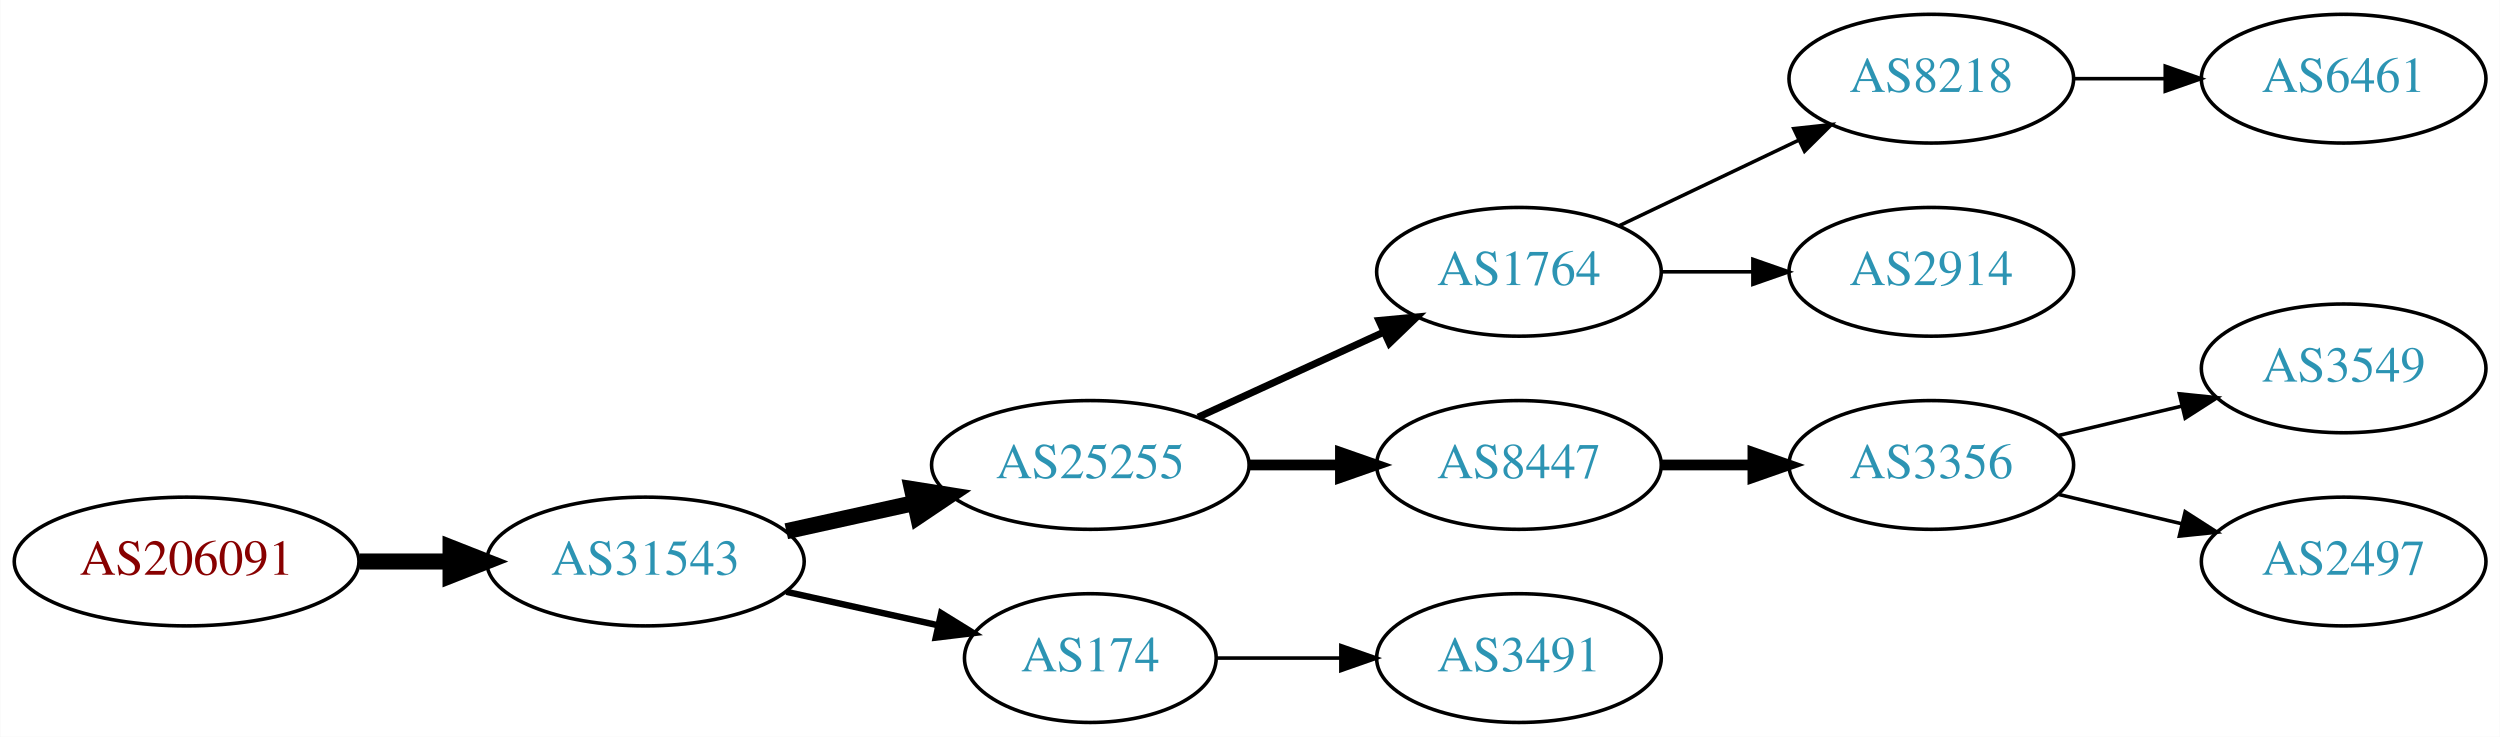
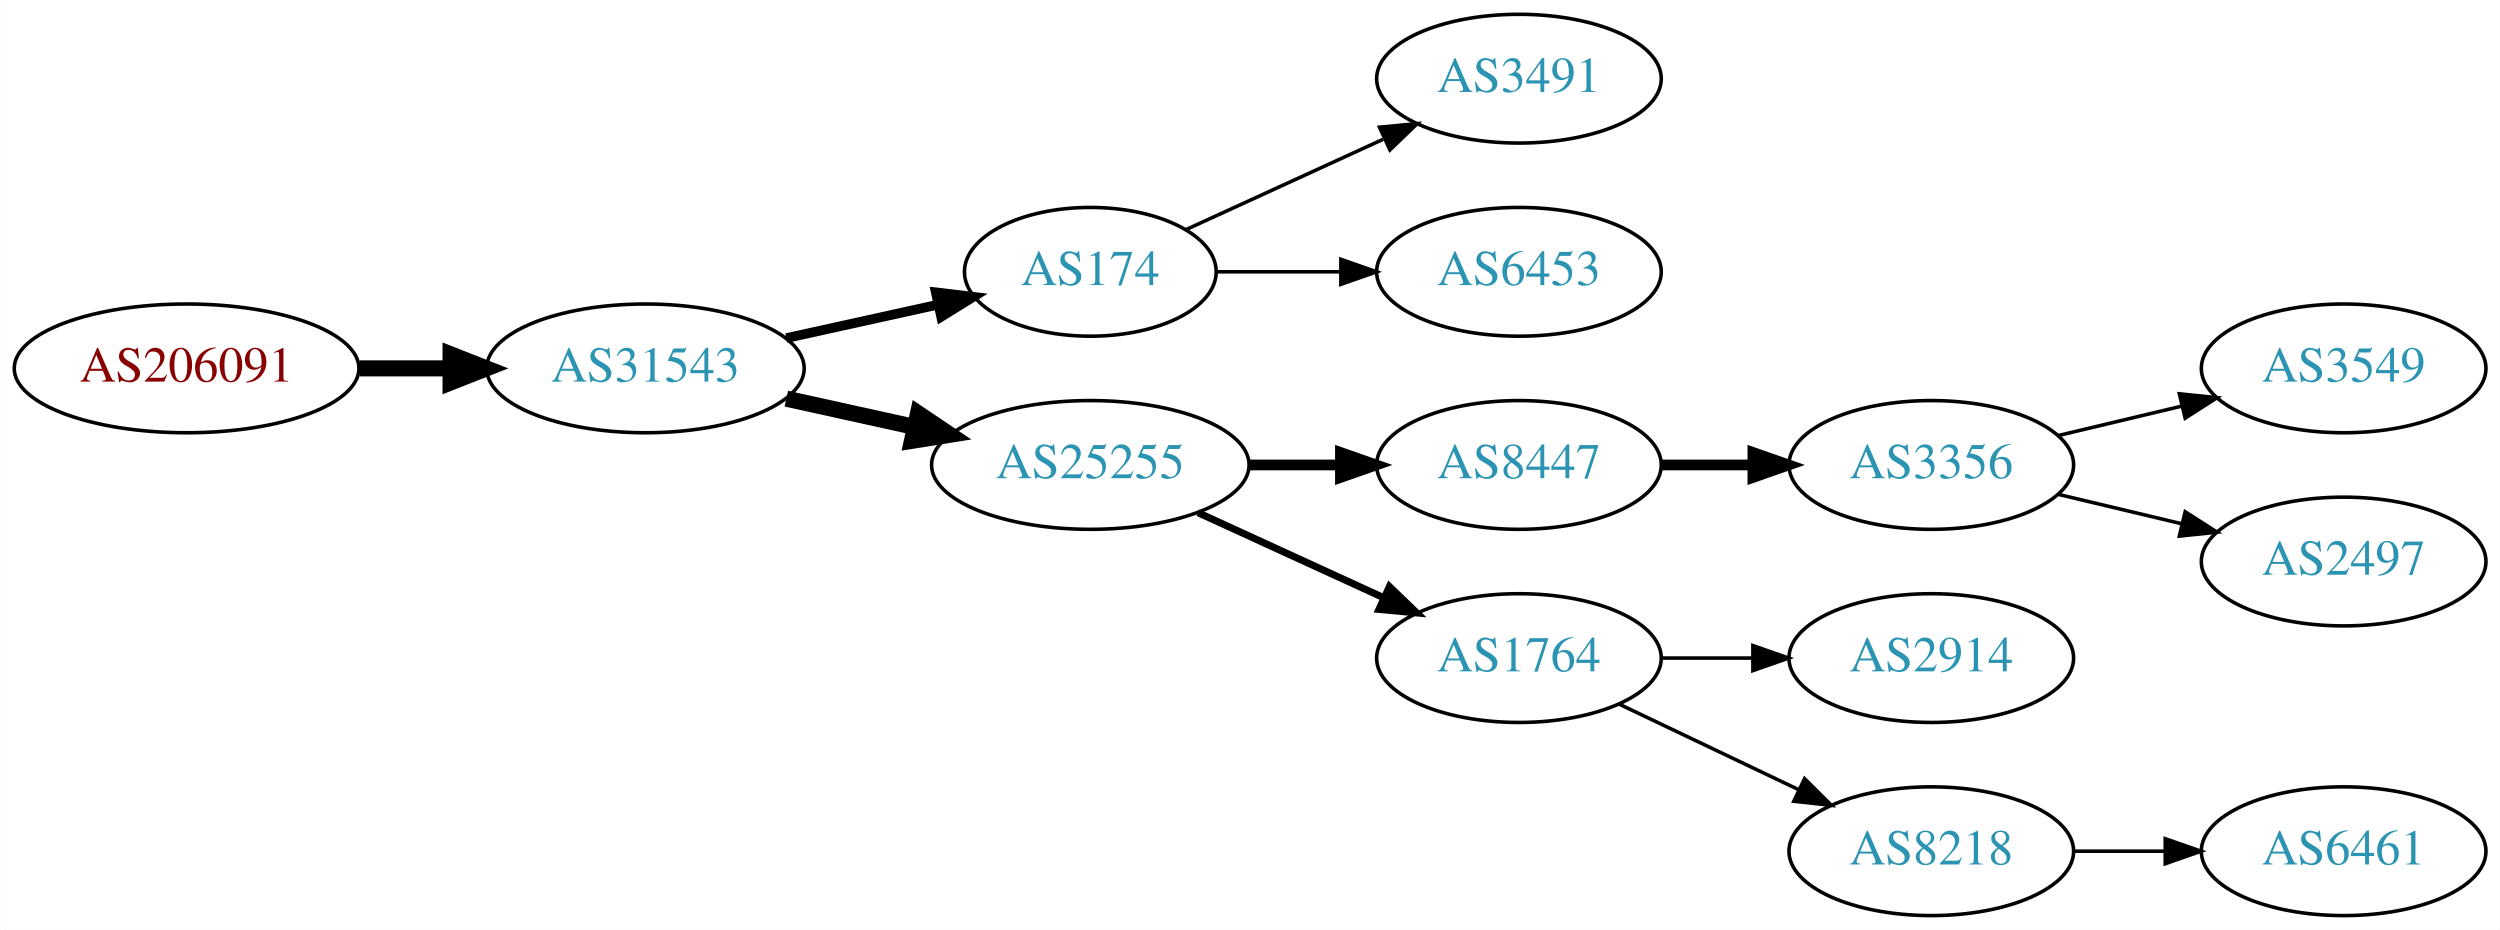
- <svg xmlns="http://www.w3.org/2000/svg" xmlns:xlink="http://www.w3.org/1999/xlink" width="699pt" height="206pt" viewBox="0.00 0.00 698.85 206.00">
-   <g id="graph0" class="graph" transform="scale(1 1) rotate(0) translate(4 202)">
-     <polygon fill="white" stroke="none" points="-4,4 -4,-202 694.855,-202 694.855,4 -4,4" />
+ <svg xmlns="http://www.w3.org/2000/svg" xmlns:xlink="http://www.w3.org/1999/xlink" width="699pt" height="260pt" viewBox="0.00 0.00 698.85 260.00">
+   <g id="graph0" class="graph" transform="scale(1 1) rotate(0) translate(4 256)">
+     <polygon fill="white" stroke="none" points="-4,4 -4,-256 694.855,-256 694.855,4 -4,4" />
    <g id="node1" class="node">
      <g id="a_node1">
        <a xlink:href="/asn/206091" xlink:title="AS206091 ~ planet-digital [AT]">
-           <ellipse fill="#ffffff" stroke="black" cx="48.096" cy="-45" rx="48.192" ry="18" />
-           <text text-anchor="middle" x="48.096" y="-41.3" font-family="Times,serif" font-size="14.00" fill="#880000">AS206091</text>
+           <ellipse fill="#ffffff" stroke="black" cx="48.096" cy="-153" rx="48.192" ry="18" />
+           <text text-anchor="middle" x="48.096" y="-149.3" font-family="Times,serif" font-size="14.00" fill="#880000">AS206091</text>
        </a>
      </g>
    </g>
    <g id="node2" class="node">
      <g id="a_node2">
        <a xlink:href="/asn/31543" xlink:title="AS31543 ~ myNET gmbh [AT]">
-           <ellipse fill="#ffffff" stroke="black" cx="176.388" cy="-45" rx="44.393" ry="18" />
-           <text text-anchor="middle" x="176.388" y="-41.3" font-family="Times,serif" font-size="14.00" fill="#2c94b3">AS31543</text>
+           <ellipse fill="#ffffff" stroke="black" cx="176.388" cy="-153" rx="44.393" ry="18" />
+           <text text-anchor="middle" x="176.388" y="-149.3" font-family="Times,serif" font-size="14.00" fill="#2c94b3">AS31543</text>
        </a>
      </g>
    </g>
    <g id="edge1" class="edge">
-       <path fill="none" stroke="black" stroke-width="4.5" d="M96.481,-45C104.742,-45 113.386,-45 121.799,-45" />
-       <polygon fill="black" stroke="black" stroke-width="4.5" points="121.904,-48.938 131.904,-45 121.904,-41.063 121.904,-48.938" />
+       <path fill="none" stroke="black" stroke-width="4.5" d="M96.481,-153C104.742,-153 113.386,-153 121.799,-153" />
+       <polygon fill="black" stroke="black" stroke-width="4.5" points="121.904,-156.938 131.904,-153 121.904,-149.063 121.904,-156.938" />
    </g>
    <g id="node3" class="node">
      <g id="a_node3">
-         <a xlink:href="/asn/25255" xlink:title="AS25255 ~ ==&gt; TELE2 AUSTRIA &lt;== [AT]">
-           <ellipse fill="#ffffff" stroke="black" cx="300.78" cy="-72" rx="44.393" ry="18" />
-           <text text-anchor="middle" x="300.78" y="-68.3" font-family="Times,serif" font-size="14.00" fill="#2c94b3">AS25255</text>
+         <a xlink:href="/asn/174" xlink:title="AS174 ~ Cogent Communications [US]">
+           <ellipse fill="#ffffff" stroke="black" cx="300.78" cy="-180" rx="35.194" ry="18" />
+           <text text-anchor="middle" x="300.78" y="-176.3" font-family="Times,serif" font-size="14.00" fill="#2c94b3">AS174</text>
        </a>
      </g>
    </g>
    <g id="edge2" class="edge">
-       <path fill="none" stroke="black" stroke-width="4.5" d="M215.777,-53.469C227.169,-55.982 239.792,-58.767 251.716,-61.397" />
-       <polygon fill="black" stroke="black" stroke-width="4.5" points="250.913,-65.252 261.526,-63.561 252.609,-57.562 250.913,-65.252" />
+       <path fill="none" stroke="black" stroke-width="2.7" d="M215.777,-161.469C229.185,-164.427 244.297,-167.76 257.969,-170.776" />
+       <polygon fill="black" stroke="black" stroke-width="2.7" points="257.572,-174.273 268.092,-173.01 259.08,-167.437 257.572,-174.273" />
    </g>
    <g id="node4" class="node">
      <g id="a_node4">
-         <a xlink:href="/asn/174" xlink:title="AS174 ~ Cogent Communications [US]">
-           <ellipse fill="#ffffff" stroke="black" cx="300.78" cy="-18" rx="35.194" ry="18" />
-           <text text-anchor="middle" x="300.78" y="-14.3" font-family="Times,serif" font-size="14.00" fill="#2c94b3">AS174</text>
+         <a xlink:href="/asn/25255" xlink:title="AS25255 ~ ==&gt; TELE2 AUSTRIA &lt;== [AT]">
+           <ellipse fill="#ffffff" stroke="black" cx="300.78" cy="-126" rx="44.393" ry="18" />
+           <text text-anchor="middle" x="300.78" y="-122.3" font-family="Times,serif" font-size="14.00" fill="#2c94b3">AS25255</text>
        </a>
      </g>
    </g>
    <g id="edge3" class="edge">
-       <path fill="none" stroke="black" stroke-width="1.8" d="M215.777,-36.531C229.185,-33.573 244.297,-30.24 257.969,-27.224" />
-       <polygon fill="black" stroke="black" stroke-width="1.8" points="259.08,-30.563 268.092,-24.991 257.572,-23.727 259.08,-30.563" />
+       <path fill="none" stroke="black" stroke-width="4.5" d="M215.777,-144.531C227.169,-142.018 239.792,-139.233 251.716,-136.603" />
+       <polygon fill="black" stroke="black" stroke-width="4.5" points="252.609,-140.438 261.526,-134.439 250.913,-132.748 252.609,-140.438" />
    </g>
    <g id="node5" class="node">
      <g id="a_node5">
-         <a xlink:href="/asn/1764" xlink:title="AS1764 ~ NEXTLAYER-AS [AT]">
-           <ellipse fill="#ffffff" stroke="black" cx="420.622" cy="-126" rx="39.794" ry="18" />
-           <text text-anchor="middle" x="420.622" y="-122.3" font-family="Times,serif" font-size="14.00" fill="#2c94b3">AS1764</text>
+         <a xlink:href="/asn/3491" xlink:title="AS3491 ~ PCCW Global, Inc. [US]">
+           <ellipse fill="#ffffff" stroke="black" cx="420.622" cy="-234" rx="39.794" ry="18" />
+           <text text-anchor="middle" x="420.622" y="-230.3" font-family="Times,serif" font-size="14.00" fill="#2c94b3">AS3491</text>
        </a>
      </g>
    </g>
    <g id="edge4" class="edge">
-       <path fill="none" stroke="black" stroke-width="2" d="M330.909,-85.348C346.521,-92.502 365.918,-101.391 382.59,-109.03" />
-       <polygon fill="black" stroke="black" stroke-width="2" points="381.493,-112.378 392.042,-113.362 384.409,-106.014 381.493,-112.378" />
+       <path fill="none" stroke="black" d="M327.641,-191.851C343.761,-199.238 364.764,-208.862 382.629,-217.048" />
+       <polygon fill="black" stroke="black" points="381.631,-220.441 392.18,-221.425 384.548,-214.077 381.631,-220.441" />
    </g>
    <g id="node6" class="node">
      <g id="a_node6">
-         <a xlink:href="/asn/8447" xlink:title="AS8447 ~ A1 Telekom Austria AG [AT]">
-           <ellipse fill="#ffffff" stroke="black" cx="420.622" cy="-72" rx="39.794" ry="18" />
-           <text text-anchor="middle" x="420.622" y="-68.3" font-family="Times,serif" font-size="14.00" fill="#2c94b3">AS8447</text>
+         <a xlink:href="/asn/6453" xlink:title="AS6453 ~ TATA COMMUNICATIONS (AMERICA) INC [US]">
+           <ellipse fill="#ffffff" stroke="black" cx="420.622" cy="-180" rx="39.794" ry="18" />
+           <text text-anchor="middle" x="420.622" y="-176.3" font-family="Times,serif" font-size="14.00" fill="#2c94b3">AS6453</text>
        </a>
      </g>
    </g>
    <g id="edge5" class="edge">
-       <path fill="none" stroke="black" stroke-width="3" d="M344.991,-72C353.303,-72 362.066,-72 370.548,-72" />
-       <polygon fill="black" stroke="black" stroke-width="3" points="370.707,-75.5 380.707,-72 370.707,-68.5 370.707,-75.5" />
+       <path fill="none" stroke="black" d="M336.181,-180C347.005,-180 359.173,-180 370.8,-180" />
+       <polygon fill="black" stroke="black" points="370.831,-183.5 380.831,-180 370.831,-176.5 370.831,-183.5" />
+     </g>
+     <g id="node7" class="node">
+       <g id="a_node7">
+         <a xlink:href="/asn/8447" xlink:title="AS8447 ~ A1 Telekom Austria AG [AT]">
+           <ellipse fill="#ffffff" stroke="black" cx="420.622" cy="-126" rx="39.794" ry="18" />
+           <text text-anchor="middle" x="420.622" y="-122.3" font-family="Times,serif" font-size="14.00" fill="#2c94b3">AS8447</text>
+         </a>
+       </g>
+     </g>
+     <g id="edge6" class="edge">
+       <path fill="none" stroke="black" stroke-width="3" d="M344.991,-126C353.303,-126 362.066,-126 370.548,-126" />
+       <polygon fill="black" stroke="black" stroke-width="3" points="370.707,-129.5 380.707,-126 370.707,-122.5 370.707,-129.5" />
+     </g>
+     <g id="node8" class="node">
+       <g id="a_node8">
+         <a xlink:href="/asn/1764" xlink:title="AS1764 ~ NEXTLAYER-AS [AT]">
+           <ellipse fill="#ffffff" stroke="black" cx="420.622" cy="-72" rx="39.794" ry="18" />
+           <text text-anchor="middle" x="420.622" y="-68.3" font-family="Times,serif" font-size="14.00" fill="#2c94b3">AS1764</text>
+         </a>
+       </g>
+     </g>
+     <g id="edge7" class="edge">
+       <path fill="none" stroke="black" stroke-width="2" d="M330.909,-112.652C346.521,-105.498 365.918,-96.609 382.59,-88.969" />
+       <polygon fill="black" stroke="black" stroke-width="2" points="384.409,-91.986 392.042,-84.638 381.493,-85.622 384.409,-91.986" />
+     </g>
+     <g id="node9" class="node">
+       <g id="a_node9">
+         <a xlink:href="/asn/3356" xlink:title="AS3356 ~ Level 3 Parent, LLC [US]">
+           <ellipse fill="#ffffff" stroke="black" cx="535.915" cy="-126" rx="39.794" ry="18" />
+           <text text-anchor="middle" x="535.915" y="-122.3" font-family="Times,serif" font-size="14.00" fill="#2c94b3">AS3356</text>
+         </a>
+       </g>
+     </g>
+     <g id="edge8" class="edge">
+       <path fill="none" stroke="black" stroke-width="3" d="M460.294,-126C468.497,-126 477.261,-126 485.794,-126" />
+       <polygon fill="black" stroke="black" stroke-width="3" points="486.033,-129.5 496.033,-126 486.033,-122.5 486.033,-129.5" />
+     </g>
+     <g id="node12" class="node">
+       <g id="a_node12">
+         <a xlink:href="/asn/2914" xlink:title="AS2914 ~ NTT America, Inc. [US]">
+           <ellipse fill="#ffffff" stroke="black" cx="535.915" cy="-72" rx="39.794" ry="18" />
+           <text text-anchor="middle" x="535.915" y="-68.3" font-family="Times,serif" font-size="14.00" fill="#2c94b3">AS2914</text>
+         </a>
+       </g>
+     </g>
+     <g id="edge11" class="edge">
+       <path fill="none" stroke="black" d="M460.294,-72C468.497,-72 477.261,-72 485.794,-72" />
+       <polygon fill="black" stroke="black" points="486.033,-75.5 496.033,-72 486.033,-68.5 486.033,-75.5" />
+     </g>
+     <g id="node13" class="node">
+       <g id="a_node13">
+         <a xlink:href="/asn/8218" xlink:title="AS8218 ~ legacy Neotelecoms [FR]">
+           <ellipse fill="#ffffff" stroke="black" cx="535.915" cy="-18" rx="39.794" ry="18" />
+           <text text-anchor="middle" x="535.915" y="-14.3" font-family="Times,serif" font-size="14.00" fill="#2c94b3">AS8218</text>
+         </a>
+       </g>
+     </g>
+     <g id="edge12" class="edge">
+       <path fill="none" stroke="black" d="M448.759,-59.066C463.753,-51.919 482.574,-42.948 498.797,-35.215" />
+       <polygon fill="black" stroke="black" points="500.479,-38.291 508,-30.829 497.467,-31.972 500.479,-38.291" />
    </g>
    <g id="node10" class="node">
      <g id="a_node10">
-         <a xlink:href="/asn/3491" xlink:title="AS3491 ~ PCCW Global, Inc. [US]">
-           <ellipse fill="#ffffff" stroke="black" cx="420.622" cy="-18" rx="39.794" ry="18" />
-           <text text-anchor="middle" x="420.622" y="-14.3" font-family="Times,serif" font-size="14.00" fill="#2c94b3">AS3491</text>
+         <a xlink:href="/asn/3549" xlink:title="AS3549 ~ Level 3 Parent, LLC [US]">
+           <ellipse fill="#ffffff" stroke="black" cx="651.208" cy="-153" rx="39.794" ry="18" />
+           <text text-anchor="middle" x="651.208" y="-149.3" font-family="Times,serif" font-size="14.00" fill="#2c94b3">AS3549</text>
        </a>
      </g>
    </g>
    <g id="edge9" class="edge">
-       <path fill="none" stroke="black" d="M336.181,-18C347.005,-18 359.173,-18 370.8,-18" />
-       <polygon fill="black" stroke="black" points="370.831,-21.5 380.831,-18 370.831,-14.5 370.831,-21.5" />
-     </g>
-     <g id="node7" class="node">
-       <g id="a_node7">
-         <a xlink:href="/asn/8218" xlink:title="AS8218 ~ legacy Neotelecoms [FR]">
-           <ellipse fill="#ffffff" stroke="black" cx="535.915" cy="-180" rx="39.794" ry="18" />
-           <text text-anchor="middle" x="535.915" y="-176.3" font-family="Times,serif" font-size="14.00" fill="#2c94b3">AS8218</text>
-         </a>
-       </g>
-     </g>
-     <g id="edge6" class="edge">
-       <path fill="none" stroke="black" d="M448.759,-138.934C463.753,-146.081 482.574,-155.052 498.797,-162.785" />
-       <polygon fill="black" stroke="black" points="497.467,-166.028 508,-167.171 500.479,-159.709 497.467,-166.028" />
-     </g>
-     <g id="node8" class="node">
-       <g id="a_node8">
-         <a xlink:href="/asn/2914" xlink:title="AS2914 ~ NTT America, Inc. [US]">
-           <ellipse fill="#ffffff" stroke="black" cx="535.915" cy="-126" rx="39.794" ry="18" />
-           <text text-anchor="middle" x="535.915" y="-122.3" font-family="Times,serif" font-size="14.00" fill="#2c94b3">AS2914</text>
-         </a>
-       </g>
-     </g>
-     <g id="edge7" class="edge">
-       <path fill="none" stroke="black" d="M460.294,-126C468.497,-126 477.261,-126 485.794,-126" />
-       <polygon fill="black" stroke="black" points="486.033,-129.5 496.033,-126 486.033,-122.5 486.033,-129.5" />
+       <path fill="none" stroke="black" d="M571.522,-134.248C582.394,-136.838 594.548,-139.735 605.991,-142.462" />
+       <polygon fill="black" stroke="black" points="605.274,-145.889 615.813,-144.803 606.897,-139.08 605.274,-145.889" />
    </g>
    <g id="node11" class="node">
      <g id="a_node11">
-         <a xlink:href="/asn/3356" xlink:title="AS3356 ~ Level 3 Parent, LLC [US]">
-           <ellipse fill="#ffffff" stroke="black" cx="535.915" cy="-72" rx="39.794" ry="18" />
-           <text text-anchor="middle" x="535.915" y="-68.3" font-family="Times,serif" font-size="14.00" fill="#2c94b3">AS3356</text>
+         <a xlink:href="/asn/2497" xlink:title="AS2497 ~ Internet Initiative Japan Inc. [JP]">
+           <ellipse fill="#ffffff" stroke="black" cx="651.208" cy="-99" rx="39.794" ry="18" />
+           <text text-anchor="middle" x="651.208" y="-95.3" font-family="Times,serif" font-size="14.00" fill="#2c94b3">AS2497</text>
        </a>
      </g>
    </g>
    <g id="edge10" class="edge">
-       <path fill="none" stroke="black" stroke-width="3" d="M460.294,-72C468.497,-72 477.261,-72 485.794,-72" />
-       <polygon fill="black" stroke="black" stroke-width="3" points="486.033,-75.5 496.033,-72 486.033,-68.5 486.033,-75.5" />
+       <path fill="none" stroke="black" d="M571.522,-117.752C582.394,-115.162 594.548,-112.265 605.991,-109.538" />
+       <polygon fill="black" stroke="black" points="606.897,-112.92 615.813,-107.197 605.274,-106.111 606.897,-112.92" />
    </g>
-     <g id="node9" class="node">
-       <g id="a_node9">
+     <g id="node14" class="node">
+       <g id="a_node14">
        <a xlink:href="/asn/6461" xlink:title="AS6461 ~ Zayo Bandwidth [US]">
-           <ellipse fill="#ffffff" stroke="black" cx="651.208" cy="-180" rx="39.794" ry="18" />
-           <text text-anchor="middle" x="651.208" y="-176.3" font-family="Times,serif" font-size="14.00" fill="#2c94b3">AS6461</text>
+           <ellipse fill="#ffffff" stroke="black" cx="651.208" cy="-18" rx="39.794" ry="18" />
+           <text text-anchor="middle" x="651.208" y="-14.3" font-family="Times,serif" font-size="14.00" fill="#2c94b3">AS6461</text>
        </a>
      </g>
    </g>
-     <g id="edge8" class="edge">
-       <path fill="none" stroke="black" d="M575.587,-180C583.79,-180 592.554,-180 601.087,-180" />
-       <polygon fill="black" stroke="black" points="601.326,-183.5 611.326,-180 601.326,-176.5 601.326,-183.5" />
-     </g>
-     <g id="node12" class="node">
-       <g id="a_node12">
-         <a xlink:href="/asn/3549" xlink:title="AS3549 ~ Level 3 Parent, LLC [US]">
-           <ellipse fill="#ffffff" stroke="black" cx="651.208" cy="-99" rx="39.794" ry="18" />
-           <text text-anchor="middle" x="651.208" y="-95.3" font-family="Times,serif" font-size="14.00" fill="#2c94b3">AS3549</text>
-         </a>
-       </g>
-     </g>
-     <g id="edge11" class="edge">
-       <path fill="none" stroke="black" d="M571.522,-80.248C582.394,-82.838 594.548,-85.735 605.991,-88.462" />
-       <polygon fill="black" stroke="black" points="605.274,-91.889 615.813,-90.803 606.897,-85.08 605.274,-91.889" />
-     </g>
-     <g id="node13" class="node">
-       <g id="a_node13">
-         <a xlink:href="/asn/2497" xlink:title="AS2497 ~ Internet Initiative Japan Inc. [JP]">
-           <ellipse fill="#ffffff" stroke="black" cx="651.208" cy="-45" rx="39.794" ry="18" />
-           <text text-anchor="middle" x="651.208" y="-41.3" font-family="Times,serif" font-size="14.00" fill="#2c94b3">AS2497</text>
-         </a>
-       </g>
-     </g>
-     <g id="edge12" class="edge">
-       <path fill="none" stroke="black" d="M571.522,-63.752C582.394,-61.162 594.548,-58.265 605.991,-55.538" />
-       <polygon fill="black" stroke="black" points="606.897,-58.92 615.813,-53.197 605.274,-52.111 606.897,-58.92" />
+     <g id="edge13" class="edge">
+       <path fill="none" stroke="black" d="M575.587,-18C583.79,-18 592.554,-18 601.087,-18" />
+       <polygon fill="black" stroke="black" points="601.326,-21.5 611.326,-18 601.326,-14.5 601.326,-21.5" />
    </g>
  </g>
</svg>
